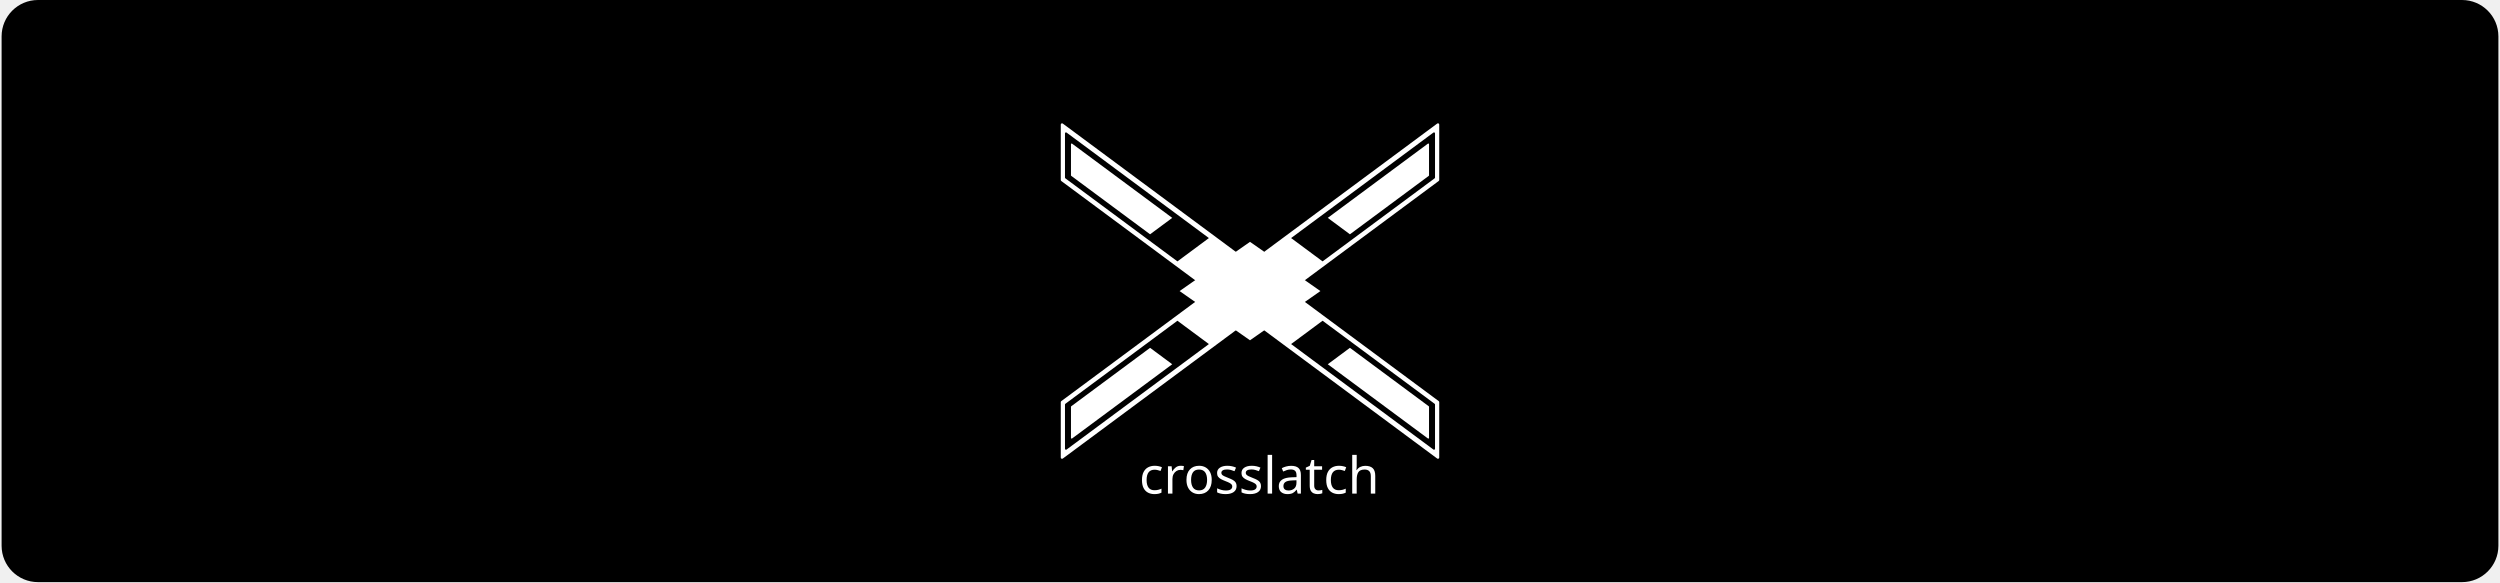
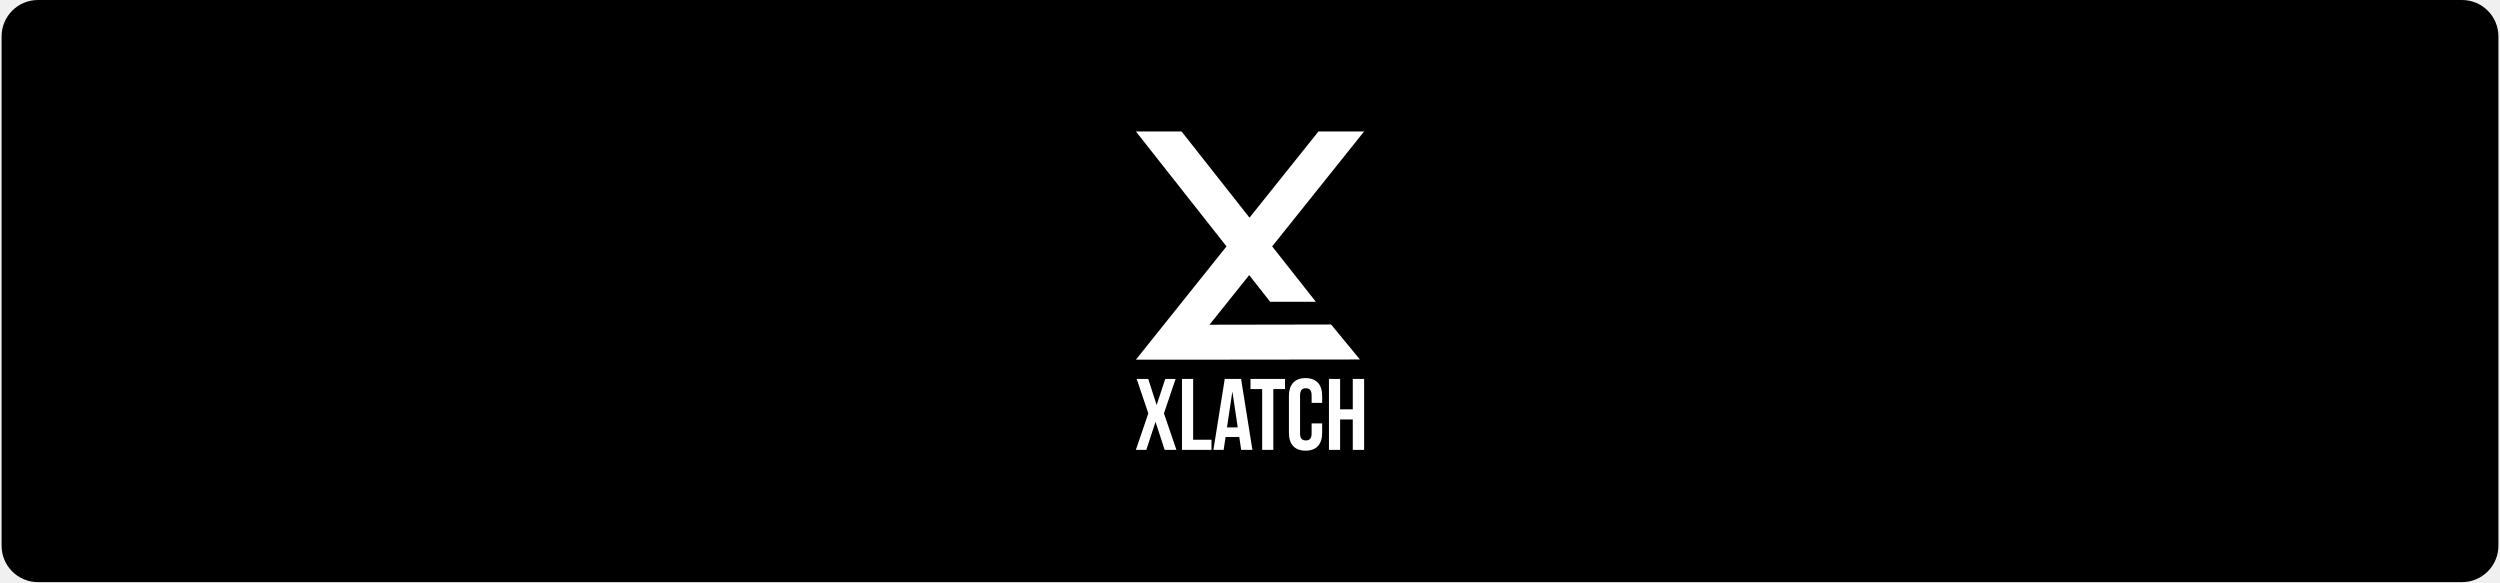
<svg xmlns="http://www.w3.org/2000/svg" id="Layer_2" data-name="Layer 2" viewBox="0 0 3435.7 800">
  <defs>
    <style>
      .cls-1 {
-         font-family: Geo-Regular, Geo;
-         font-size: 70.03px;
-       }
- 
-       .cls-1, .cls-2 {
        fill: #fff;
      }
    </style>
  </defs>
  <rect x="2.2" width="3431.3" height="800" rx="50" ry="50" />
-   <text class="cls-1" transform="translate(1565.525 678.3433)">
-     <tspan x="0" y="0">crosslatch</tspan>
-   </text>
  <g>
    <g>
-       <path class="cls-2" d="M1580.54,478.01l-108.34,80.3c-.25.18-.39.47-.39.78v42.71c0,.79.91,1.25,1.54.78l137.57-101.96s.05-.03.08-.04c-.03-.02-.06-.02-.08-.04l-30.38-22.52Z" />
-       <path class="cls-2" d="M1705.84,448.24l-54.17-40.15-193.17,143.18c-.44.33-.7.84-.7,1.39v76.16c0,1.42,1.61,2.23,2.75,1.39l245.29-181.81s.1-.05.14-.07c-.05-.03-.1-.04-.14-.07ZM1661.28,472.9l-195.51,144.91c-.91.67-2.19.02-2.19-1.1v-60.7c0-.44.21-.85.56-1.1l153.97-114.12,43.18,32s.08.04.11.06c-.04.02-.08.03-.11.06Z" />
-       <path class="cls-2" d="M1855.16,478.01l108.34,80.3c.25.18.39.47.39.78v42.71c0,.79-.91,1.25-1.54.78l-137.57-101.96s-.05-.03-.08-.04c.03-.02.06-.02.08-.04l30.38-22.52Z" />
-       <path class="cls-2" d="M1729.72,448.31s.1.04.14.07l245.29,181.81c1.14.84,2.75.03,2.75-1.39v-76.16c0-.55-.26-1.06-.7-1.39l-193.17-143.18-54.17,40.15s-.1.05-.14.07ZM1774.3,472.84s.08-.03.11-.06l43.18-32,153.97,114.12c.35.26.56.67.56,1.1v60.7c0,1.13-1.29,1.78-2.19,1.1l-195.51-144.91s-.08-.04-.11-.06Z" />
-       <path class="cls-2" d="M1580.54,321.99l-108.34-80.3c-.25-.18-.39-.47-.39-.78v-42.71c0-.79.91-1.25,1.54-.78l137.57,101.96s.05.03.08.04c-.03.02-.06.02-.08.04l-30.38,22.52Z" />
-       <path class="cls-2" d="M1705.98,351.69s-.1-.04-.14-.07l-245.29-181.81c-1.14-.84-2.75-.03-2.75,1.39v76.16c0,.55.26,1.06.7,1.39l193.17,143.18,54.17-40.15s.1-.05.14-.07ZM1661.4,327.16s-.08.03-.11.06l-43.18,32-153.97-114.12c-.35-.26-.56-.67-.56-1.1v-60.7c0-1.13,1.29-1.78,2.19-1.1l195.51,144.91s.08.04.11.06Z" />
-       <path class="cls-2" d="M1855.16,321.99l108.34-80.3c.25-.18.39-.47.39-.78v-42.71c0-.79-.91-1.25-1.54-.78l-137.57,101.96s-.05.03-.08.04c.03.02.06.02.08.04l30.38,22.52Z" />
-       <path class="cls-2" d="M1729.86,351.76l54.17,40.15,193.17-143.18c.44-.33.7-.84.7-1.39v-76.16c0-1.42-1.61-2.23-2.75-1.39l-245.29,181.81s-.1.05-.14.07c.05.03.1.04.14.07ZM1774.42,327.1l195.51-144.91c.91-.67,2.19-.02,2.19,1.1v60.7c0,.44-.21.85-.56,1.1l-153.97,114.12-43.18-32s-.08-.04-.11-.06c.04-.02.08-.03.11-.06Z" />
+       <path class="cls-1" d="M1615.61,520.75l-16.02,47.36,17.13,50.14h-16.16l-12.54-38.58-12.67,38.58h-14.35l17.13-50.14-16.02-47.36h15.88l11.56,35.93,11.84-35.93h14.21Z" />
+       <path class="cls-1" d="M1624.39,520.75h15.32v83.57h25.21v13.93h-40.53v-97.5Z" />
+       <path class="cls-1" d="M1721.19,618.25h-15.46l-2.65-17.69h-18.8l-2.65,17.69h-14.07l15.6-97.5h22.42l15.6,97.5ZM1686.23,587.32h14.76l-7.38-49.31-7.38,49.31Z" />
+       <path class="cls-1" d="M1718.55,520.75h47.36v13.93h-16.02v83.57h-15.32v-83.57h-16.02v-13.93Z" />
+       <path class="cls-1" d="M1817.02,581.89v12.95c0,15.6-7.8,24.51-22.84,24.51s-22.84-8.91-22.84-24.51v-50.7c0-15.6,7.8-24.51,22.84-24.51s22.84,8.91,22.84,24.51v9.47h-14.49v-10.45c0-6.96-3.06-9.61-7.94-9.61s-7.94,2.65-7.94,9.61v52.65c0,6.96,3.06,9.47,7.94,9.47s7.94-2.51,7.94-9.47v-13.93h14.49Z" />
+       <path class="cls-1" d="M1841.68,618.25h-15.32v-97.5h15.32v41.79h17.41v-41.79h15.6v97.5h-15.6v-41.79h-17.41v41.79Z" />
    </g>
-     <polygon class="cls-2" points="1717.85 332.35 1621.1 400 1717.85 467.65 1814.6 400 1717.85 332.35" />
+     <polygon class="cls-1" points="1662.35 446.25 1659.06 450.17 1716.71 378.11 1745.61 414.76 1808.35 414.76 1748.31 338.61 1874.69 180.64 1811.95 180.64 1717.17 299.12 1623.75 180.64 1561.01 180.64 1685.57 338.61 1561.01 494.31 1623.75 494.31 1623.75 494.31 1868.93 494.04 1829.33 445.96 1662.35 446.25" />
  </g>
</svg>
